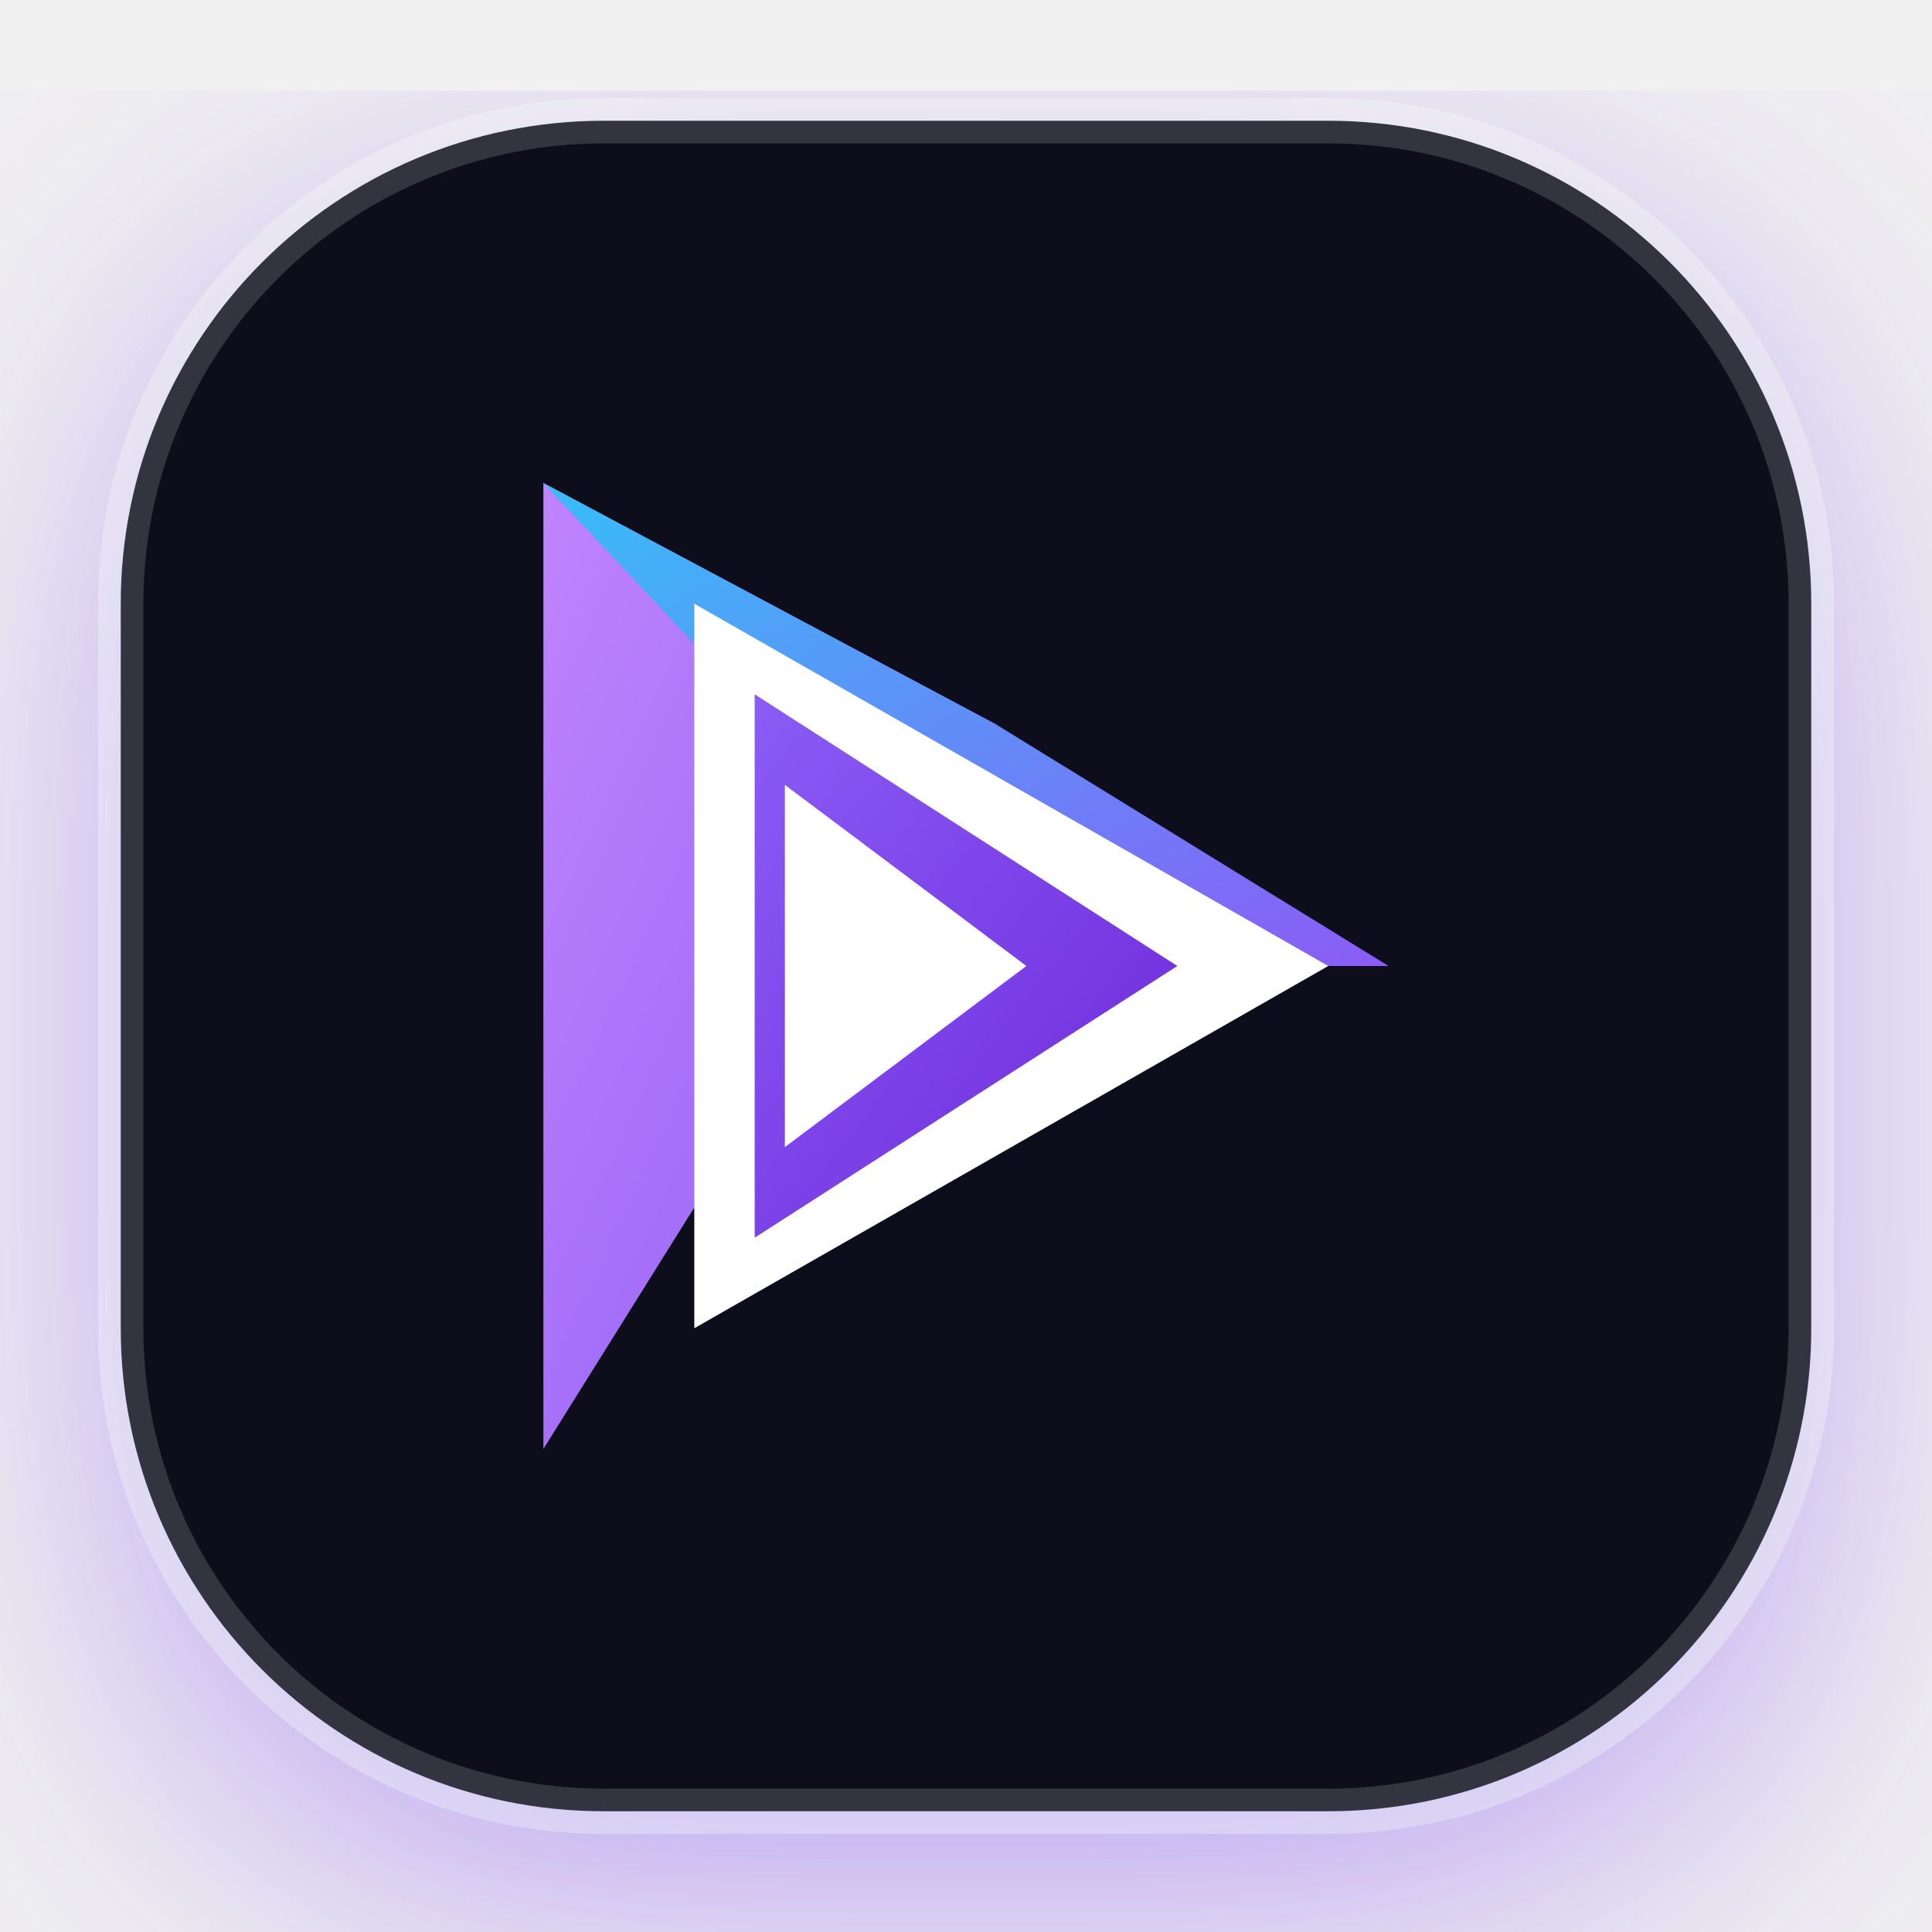
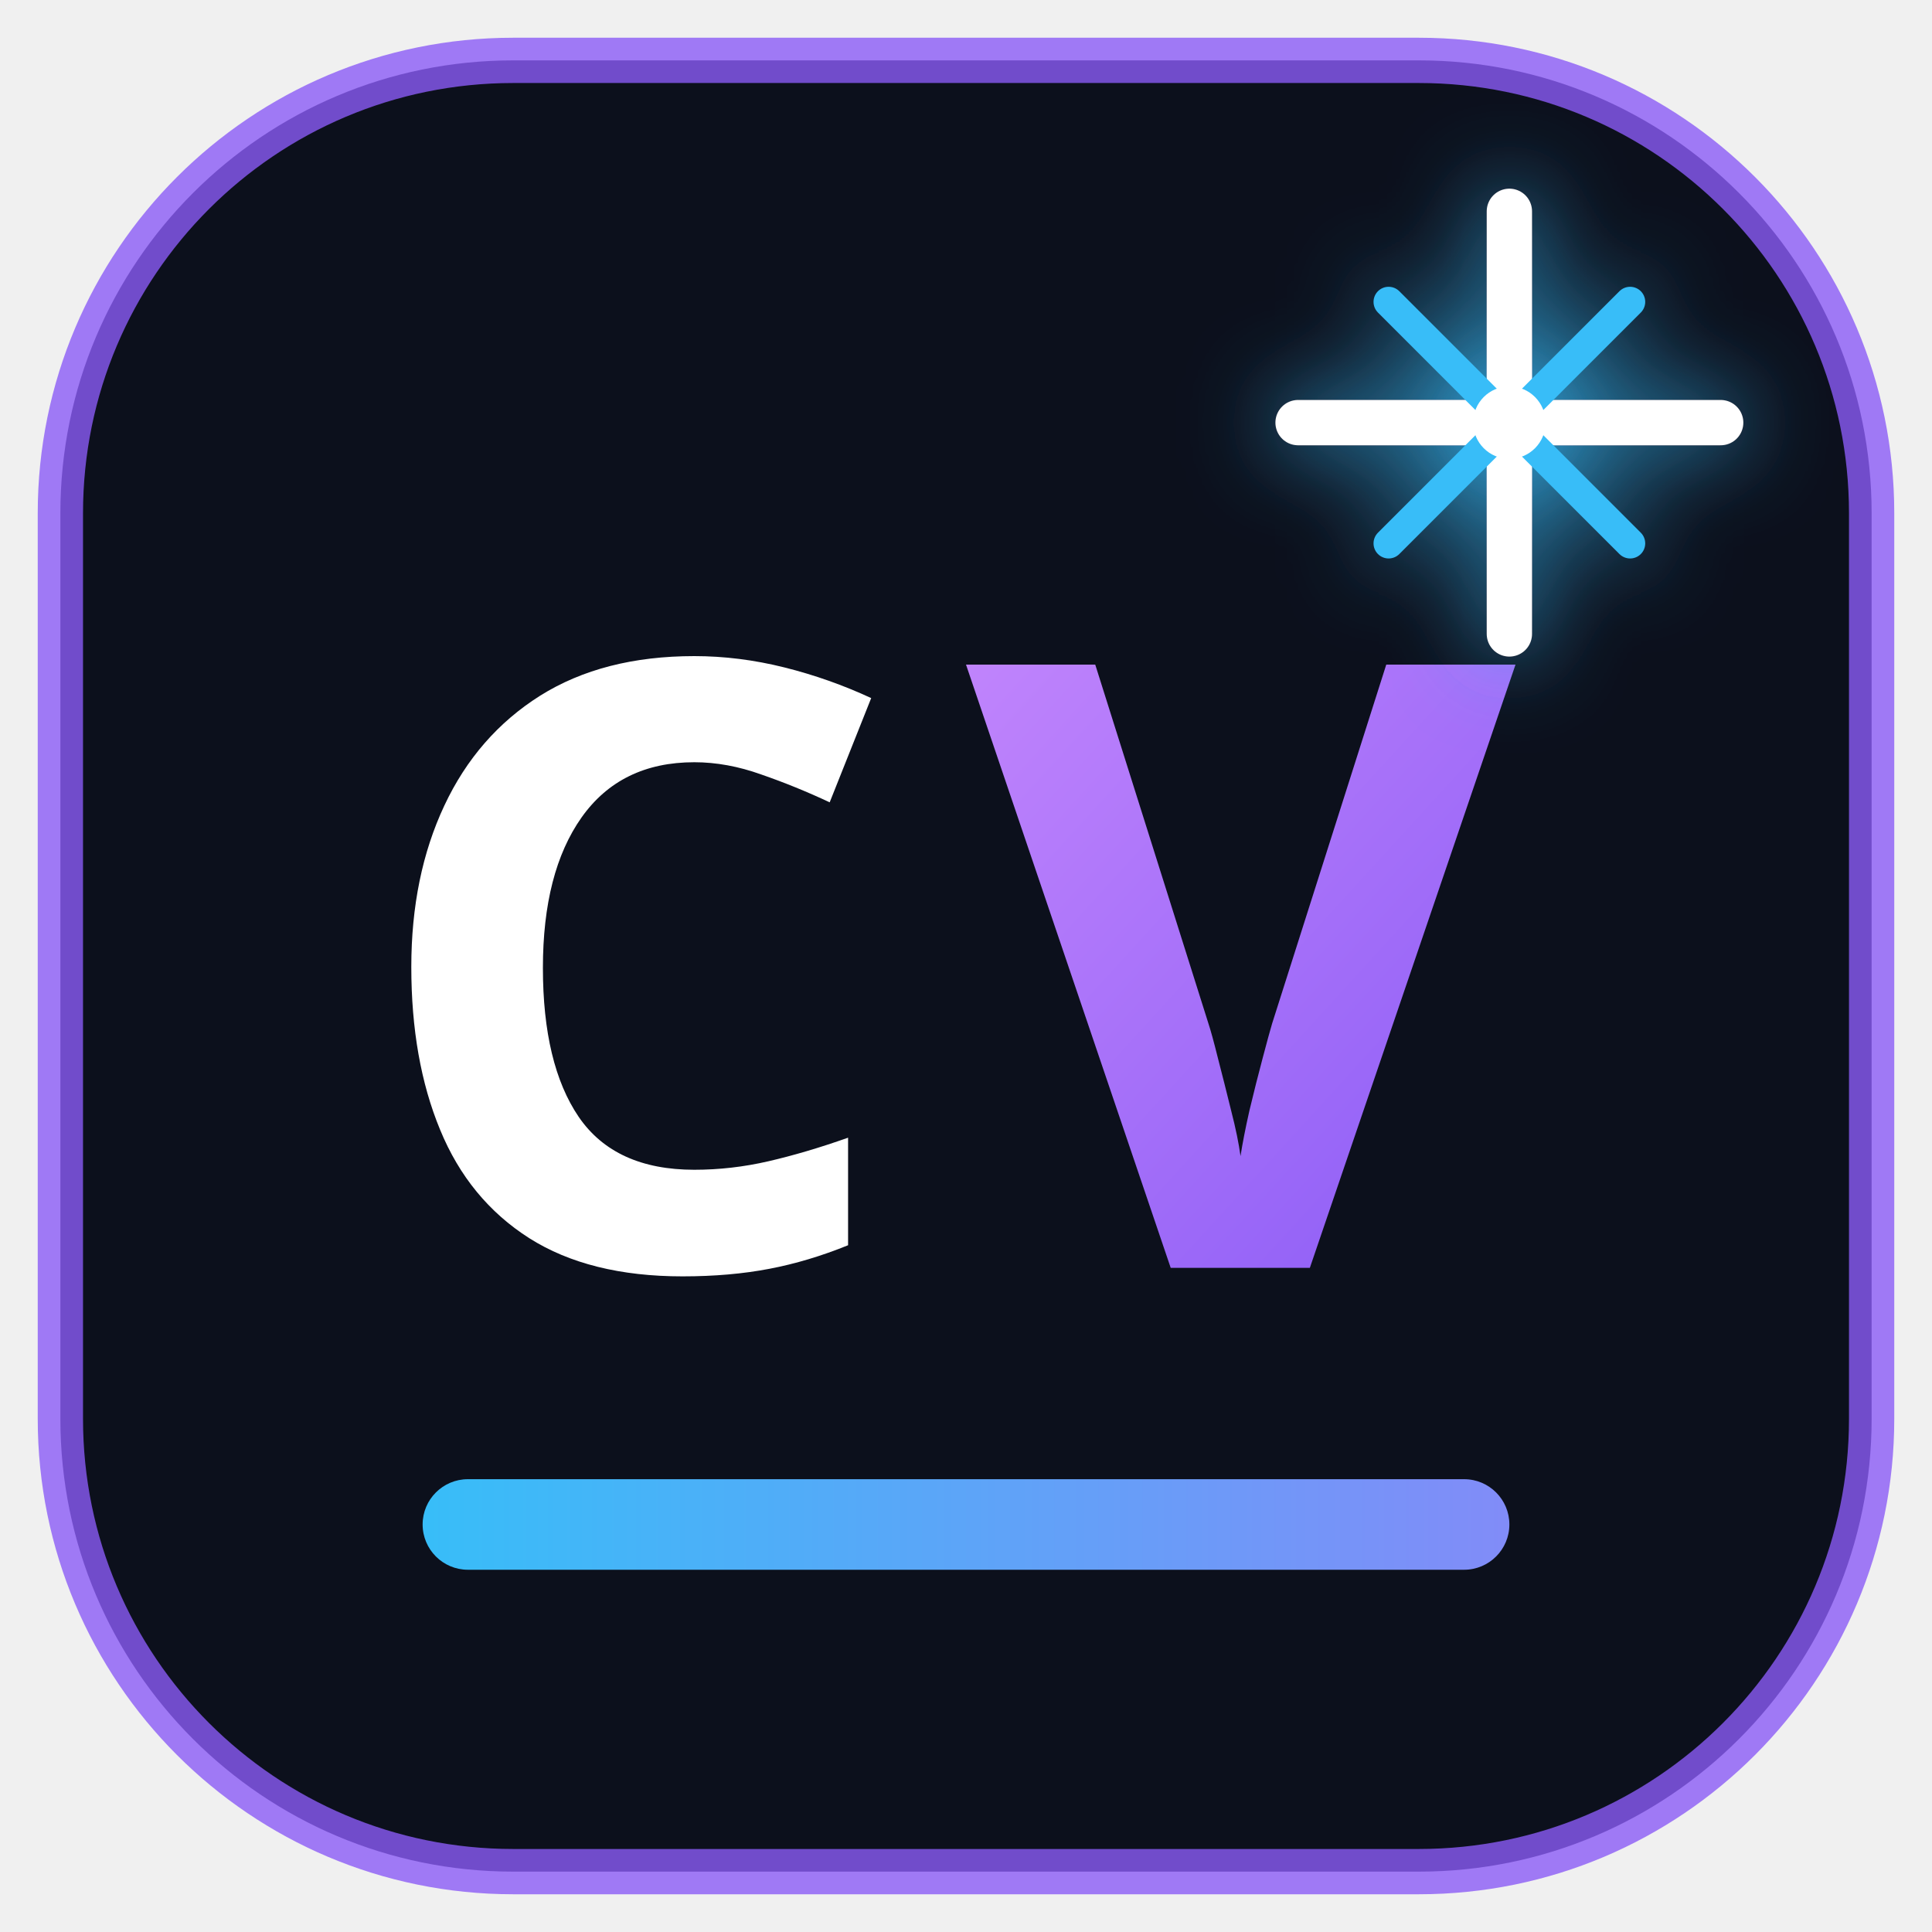
<svg xmlns="http://www.w3.org/2000/svg" viewBox="0 0 64 64" width="64" height="64" fill="none">
  <defs>
-     <linearGradient id="iconPrismA" x1="0%" y1="0%" x2="100%" y2="100%">
+     <linearGradient id="vNeonGrad" x1="0%" y1="0%" x2="100%" y2="100%">
      <stop offset="0%" stop-color="#C084FC" />
      <stop offset="100%" stop-color="#8B5CF6" />
    </linearGradient>
-     <linearGradient id="iconPrismB" x1="0%" y1="0%" x2="100%" y2="100%">
-       <stop offset="0%" stop-color="#8B5CF6" />
-       <stop offset="100%" stop-color="#6D28D9" />
+     <linearGradient id="barGrad" x1="0%" y1="0%" x2="100%" y2="0%">
+       <stop offset="0%" stop-color="#38BDF8" />
+       <stop offset="100%" stop-color="#818CF8" />
    </linearGradient>
-     <linearGradient id="iconPrismC" x1="0%" y1="0%" x2="100%" y2="100%">
-       <stop offset="0%" stop-color="#38BDF8" />
-       <stop offset="100%" stop-color="#8B5CF6" />
-     </linearGradient>
-     <filter id="iconGlow" x="-30%" y="-30%" width="160%" height="160%">
-       <feDropShadow dx="0" dy="3" stdDeviation="6" flood-color="#8B5CF6" flood-opacity="0.55" />
+     <filter id="starGlow" x="-30%" y="-30%" width="160%" height="160%">
+       <feDropShadow dx="0" dy="0" stdDeviation="1.5" flood-color="#38BDF8" flood-opacity="0.9" />
    </filter>
  </defs>
-   <rect x="4" y="4" width="56" height="56" rx="16" fill="#0C101D" stroke="rgba(255,255,255,0.15)" stroke-width="1.5" filter="url(#iconGlow)" />
-   <path d="M 18 16 L 33 24 L 18 48 Z" fill="url(#iconPrismA)" />
-   <path d="M 18 16 L 33 24 L 46 32 L 33 32 Z" fill="url(#iconPrismC)" />
-   <path d="M 23 20 L 44 32 L 23 44 Z" fill="#FFFFFF" />
-   <polygon points="25,23 39,32 25,41" fill="url(#iconPrismB)" />
-   <polygon points="26,26 34,32 26,38" fill="#FFFFFF" />
+   <rect x="2" y="2" width="60" height="60" rx="15" fill="#0C101C" stroke="#8B5CF6" stroke-width="1.5" stroke-opacity="0.8" />
+   <text x="12" y="42" font-family="'Outfit', 'Arial Black', sans-serif" font-size="28" font-weight="900" fill="#FFFFFF">C</text>
+   <text x="32" y="42" font-family="'Outfit', 'Arial Black', sans-serif" font-size="28" font-weight="900" fill="url(#vNeonGrad)">V</text>
+   <g transform="translate(50, 14)" filter="url(#starGlow)">
+     <line x1="0" y1="-7" x2="0" y2="7" stroke="#FFFFFF" stroke-width="1.5" stroke-linecap="round" />
+     <line x1="-7" y1="0" x2="7" y2="0" stroke="#FFFFFF" stroke-width="1.5" stroke-linecap="round" />
+     <line x1="-4" y1="-4" x2="4" y2="4" stroke="#38BDF8" stroke-width="1" stroke-linecap="round" />
+     <line x1="4" y1="-4" x2="-4" y2="4" stroke="#38BDF8" stroke-width="1" stroke-linecap="round" />
+     <circle cx="0" cy="0" r="1.2" fill="#FFFFFF" />
+   </g>
+   <rect x="14" y="49" width="36" height="3" rx="1.5" fill="url(#barGrad)" />
</svg>
